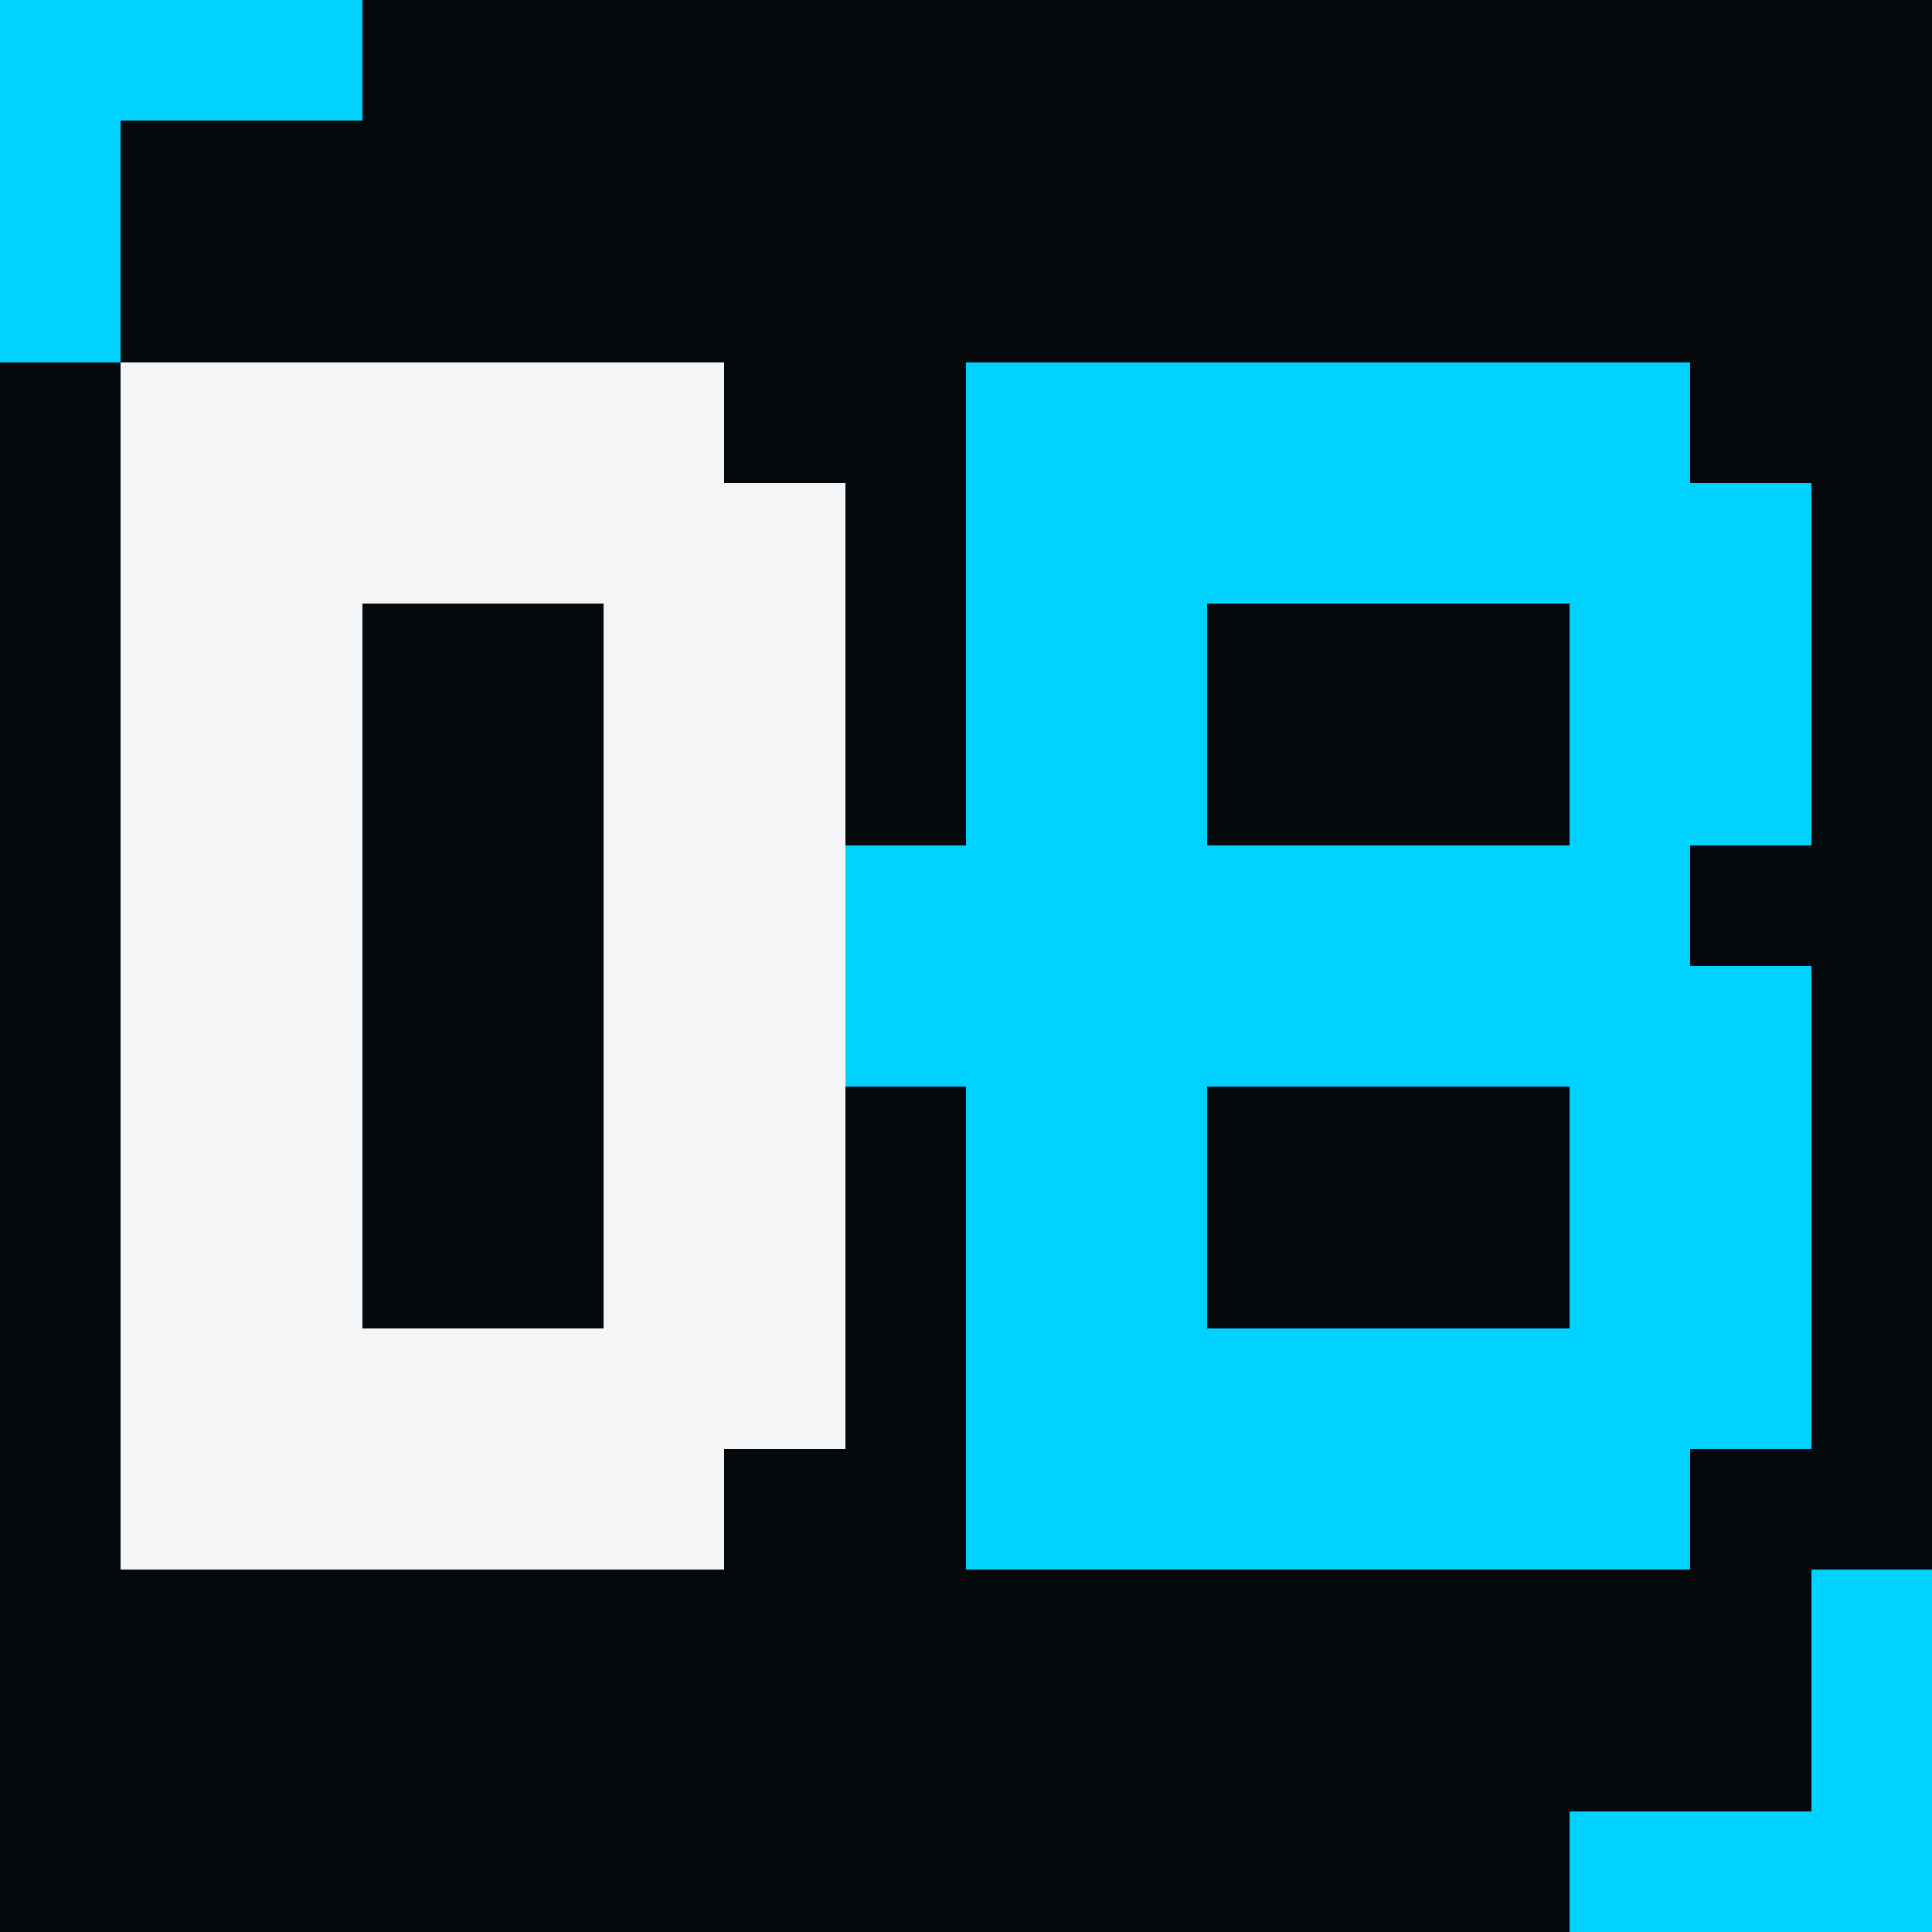
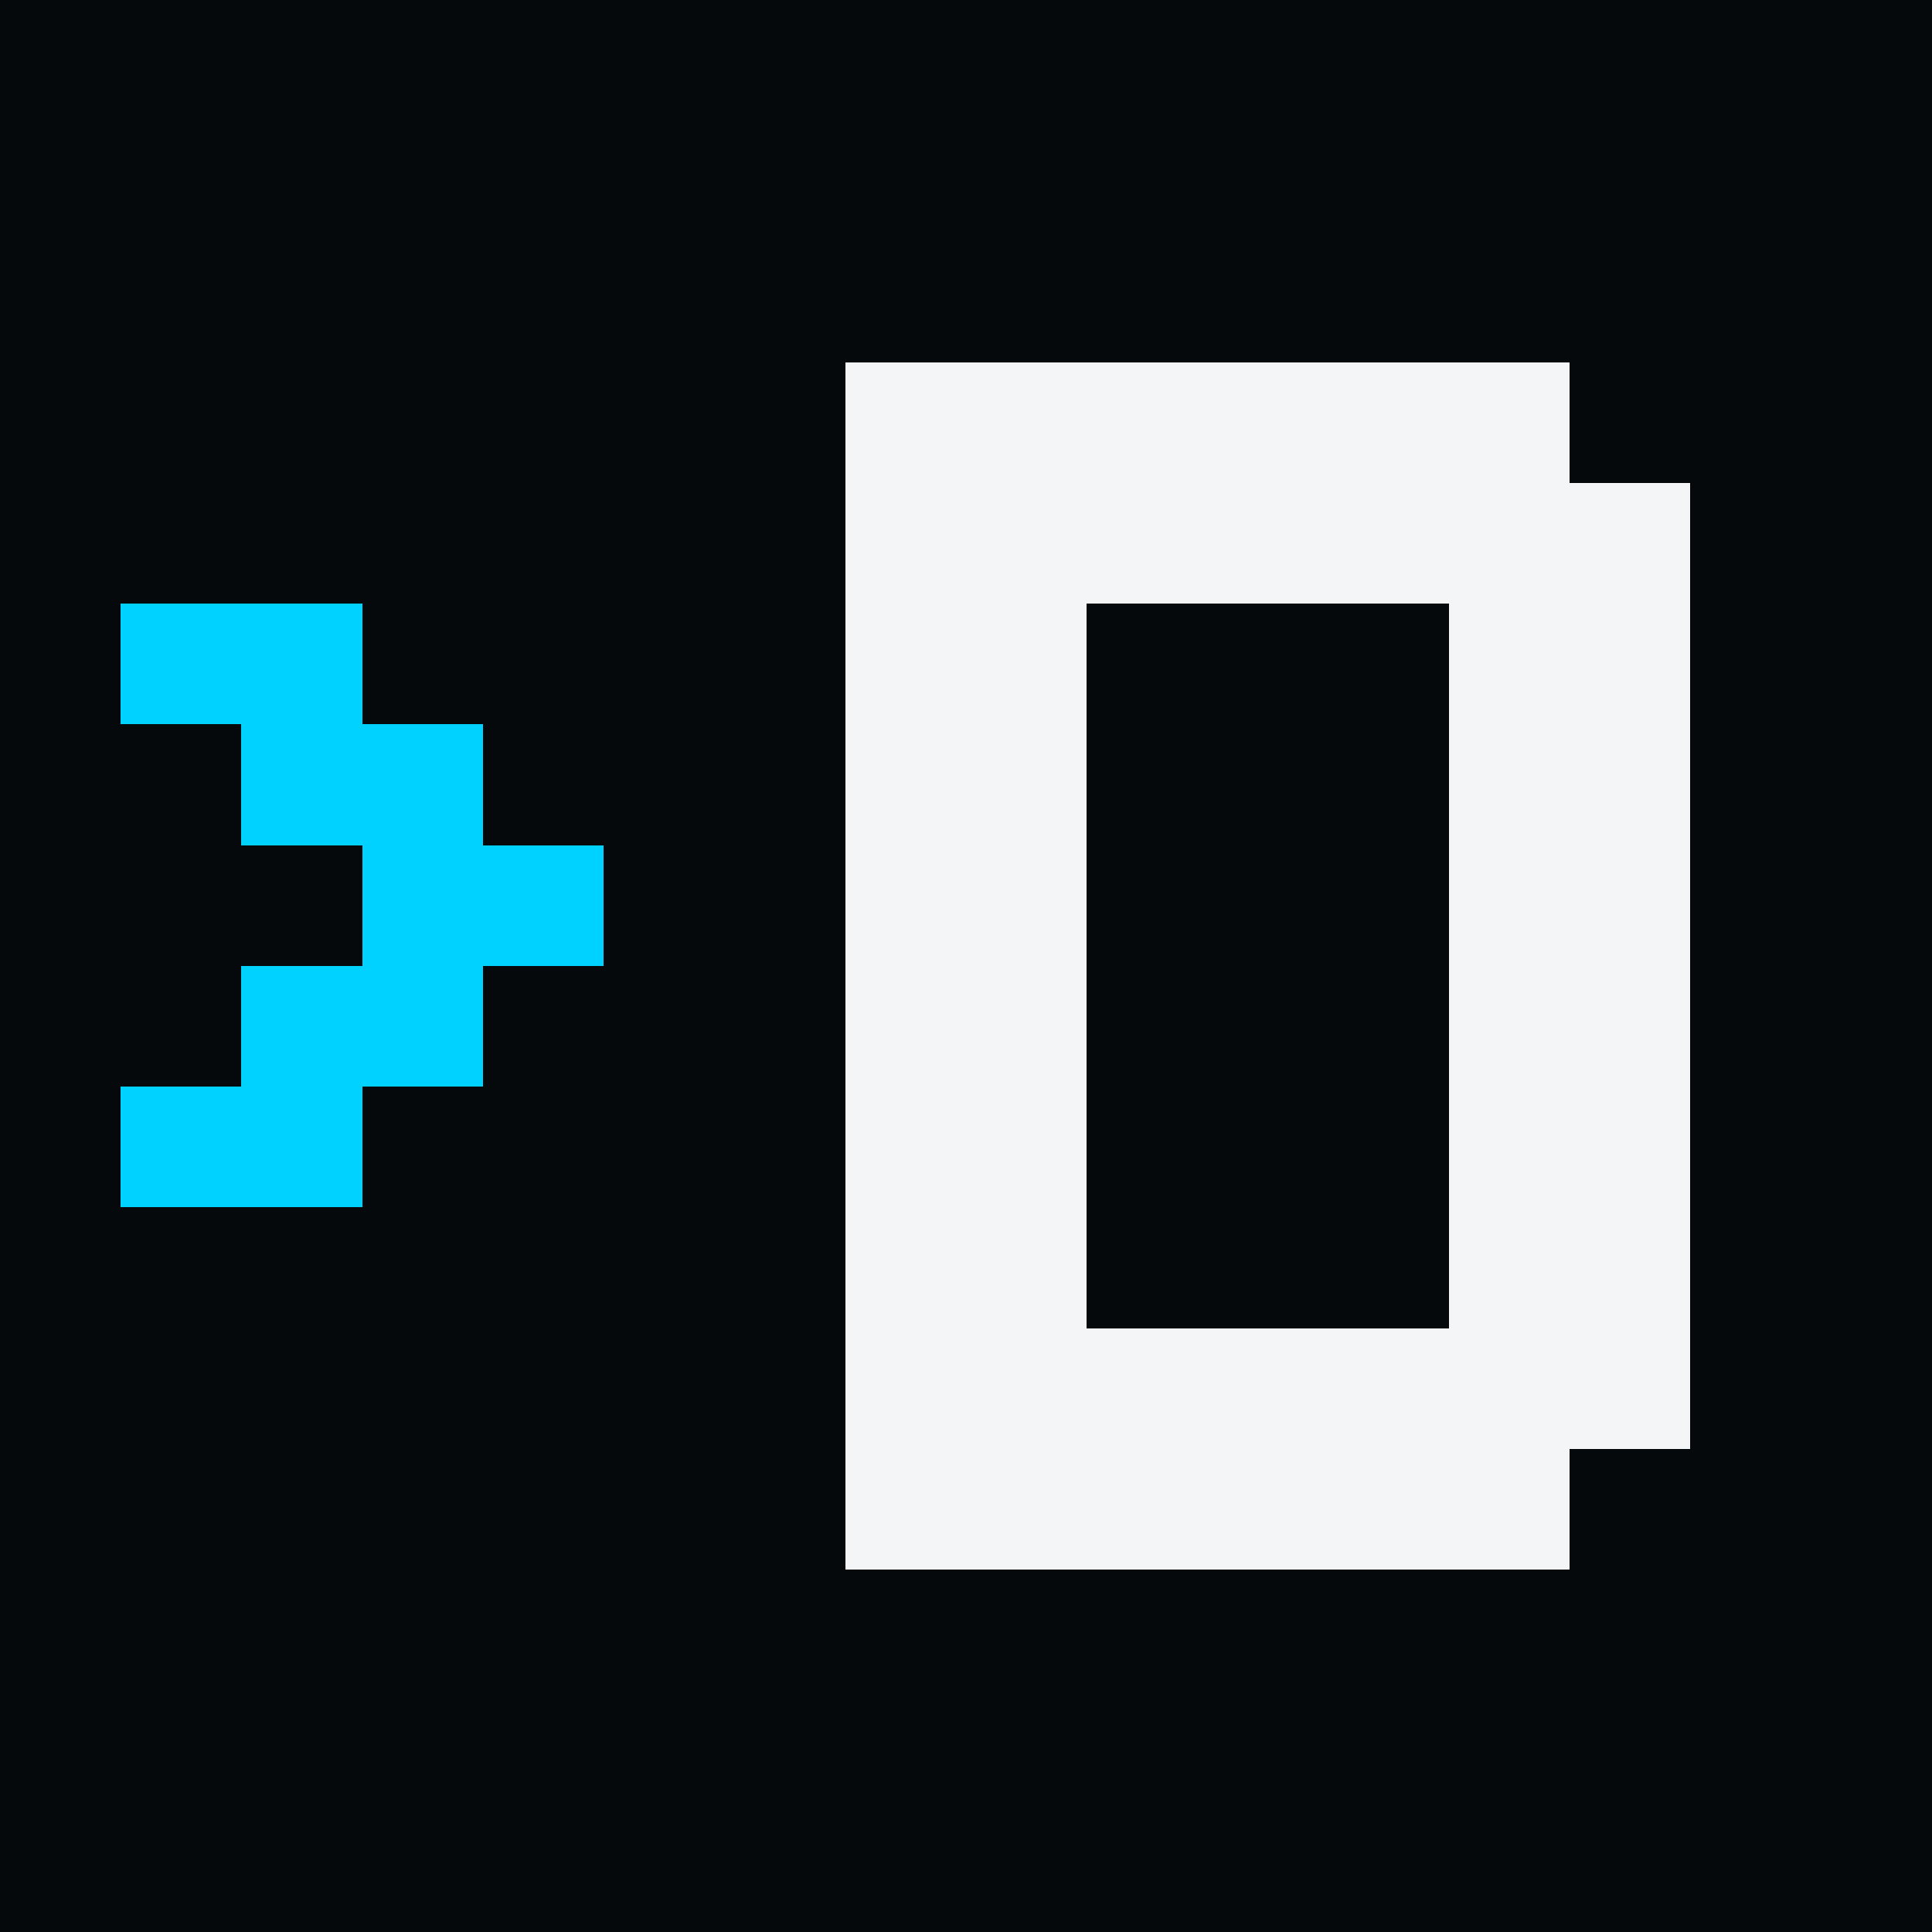
<svg xmlns="http://www.w3.org/2000/svg" viewBox="0 0 16 16" shape-rendering="crispEdges">
  <rect width="16" height="16" fill="#06090c" />
-   <rect x="0" y="0" width="1" height="1" fill="#00d2ff" />
-   <rect x="0" y="1" width="1" height="1" fill="#00d2ff" />
-   <rect x="0" y="2" width="1" height="1" fill="#00d2ff" />
-   <rect x="1" y="0" width="1" height="1" fill="#00d2ff" />
-   <rect x="1" y="3" width="1" height="1" fill="#f3f5f7" />
-   <rect x="1" y="4" width="1" height="1" fill="#f3f5f7" />
-   <rect x="1" y="5" width="1" height="1" fill="#f3f5f7" />
-   <rect x="1" y="6" width="1" height="1" fill="#f3f5f7" />
-   <rect x="1" y="7" width="1" height="1" fill="#f3f5f7" />
-   <rect x="1" y="8" width="1" height="1" fill="#f3f5f7" />
-   <rect x="1" y="9" width="1" height="1" fill="#f3f5f7" />
-   <rect x="1" y="10" width="1" height="1" fill="#f3f5f7" />
-   <rect x="1" y="11" width="1" height="1" fill="#f3f5f7" />
-   <rect x="1" y="12" width="1" height="1" fill="#f3f5f7" />
-   <rect x="2" y="0" width="1" height="1" fill="#00d2ff" />
-   <rect x="2" y="3" width="1" height="1" fill="#f3f5f7" />
-   <rect x="2" y="4" width="1" height="1" fill="#f3f5f7" />
-   <rect x="2" y="5" width="1" height="1" fill="#f3f5f7" />
-   <rect x="2" y="6" width="1" height="1" fill="#f3f5f7" />
-   <rect x="2" y="7" width="1" height="1" fill="#f3f5f7" />
-   <rect x="2" y="8" width="1" height="1" fill="#f3f5f7" />
-   <rect x="2" y="9" width="1" height="1" fill="#f3f5f7" />
-   <rect x="2" y="10" width="1" height="1" fill="#f3f5f7" />
-   <rect x="2" y="11" width="1" height="1" fill="#f3f5f7" />
-   <rect x="2" y="12" width="1" height="1" fill="#f3f5f7" />
-   <rect x="3" y="3" width="1" height="1" fill="#f3f5f7" />
-   <rect x="3" y="4" width="1" height="1" fill="#f3f5f7" />
-   <rect x="3" y="11" width="1" height="1" fill="#f3f5f7" />
-   <rect x="3" y="12" width="1" height="1" fill="#f3f5f7" />
-   <rect x="4" y="3" width="1" height="1" fill="#f3f5f7" />
-   <rect x="4" y="4" width="1" height="1" fill="#f3f5f7" />
-   <rect x="4" y="11" width="1" height="1" fill="#f3f5f7" />
-   <rect x="4" y="12" width="1" height="1" fill="#f3f5f7" />
-   <rect x="5" y="3" width="1" height="1" fill="#f3f5f7" />
-   <rect x="5" y="4" width="1" height="1" fill="#f3f5f7" />
-   <rect x="5" y="5" width="1" height="1" fill="#f3f5f7" />
-   <rect x="5" y="6" width="1" height="1" fill="#f3f5f7" />
-   <rect x="5" y="7" width="1" height="1" fill="#f3f5f7" />
-   <rect x="5" y="8" width="1" height="1" fill="#f3f5f7" />
-   <rect x="5" y="9" width="1" height="1" fill="#f3f5f7" />
-   <rect x="5" y="10" width="1" height="1" fill="#f3f5f7" />
-   <rect x="5" y="11" width="1" height="1" fill="#f3f5f7" />
-   <rect x="5" y="12" width="1" height="1" fill="#f3f5f7" />
-   <rect x="6" y="4" width="1" height="1" fill="#f3f5f7" />
-   <rect x="6" y="5" width="1" height="1" fill="#f3f5f7" />
-   <rect x="6" y="6" width="1" height="1" fill="#f3f5f7" />
-   <rect x="6" y="7" width="1" height="1" fill="#f3f5f7" />
-   <rect x="6" y="8" width="1" height="1" fill="#f3f5f7" />
-   <rect x="6" y="9" width="1" height="1" fill="#f3f5f7" />
-   <rect x="6" y="10" width="1" height="1" fill="#f3f5f7" />
-   <rect x="6" y="11" width="1" height="1" fill="#f3f5f7" />
-   <rect x="7" y="7" width="1" height="1" fill="#00d2ff" />
-   <rect x="7" y="8" width="1" height="1" fill="#00d2ff" />
-   <rect x="8" y="3" width="1" height="1" fill="#00d2ff" />
-   <rect x="8" y="4" width="1" height="1" fill="#00d2ff" />
-   <rect x="8" y="5" width="1" height="1" fill="#00d2ff" />
-   <rect x="8" y="6" width="1" height="1" fill="#00d2ff" />
-   <rect x="8" y="7" width="1" height="1" fill="#00d2ff" />
-   <rect x="8" y="8" width="1" height="1" fill="#00d2ff" />
-   <rect x="8" y="9" width="1" height="1" fill="#00d2ff" />
-   <rect x="8" y="10" width="1" height="1" fill="#00d2ff" />
-   <rect x="8" y="11" width="1" height="1" fill="#00d2ff" />
-   <rect x="8" y="12" width="1" height="1" fill="#00d2ff" />
-   <rect x="9" y="3" width="1" height="1" fill="#00d2ff" />
-   <rect x="9" y="4" width="1" height="1" fill="#00d2ff" />
-   <rect x="9" y="5" width="1" height="1" fill="#00d2ff" />
-   <rect x="9" y="6" width="1" height="1" fill="#00d2ff" />
-   <rect x="9" y="7" width="1" height="1" fill="#00d2ff" />
-   <rect x="9" y="8" width="1" height="1" fill="#00d2ff" />
-   <rect x="9" y="9" width="1" height="1" fill="#00d2ff" />
-   <rect x="9" y="10" width="1" height="1" fill="#00d2ff" />
-   <rect x="9" y="11" width="1" height="1" fill="#00d2ff" />
-   <rect x="9" y="12" width="1" height="1" fill="#00d2ff" />
-   <rect x="10" y="3" width="1" height="1" fill="#00d2ff" />
-   <rect x="10" y="4" width="1" height="1" fill="#00d2ff" />
-   <rect x="10" y="7" width="1" height="1" fill="#00d2ff" />
-   <rect x="10" y="8" width="1" height="1" fill="#00d2ff" />
-   <rect x="10" y="11" width="1" height="1" fill="#00d2ff" />
-   <rect x="10" y="12" width="1" height="1" fill="#00d2ff" />
-   <rect x="11" y="3" width="1" height="1" fill="#00d2ff" />
-   <rect x="11" y="4" width="1" height="1" fill="#00d2ff" />
-   <rect x="11" y="7" width="1" height="1" fill="#00d2ff" />
-   <rect x="11" y="8" width="1" height="1" fill="#00d2ff" />
-   <rect x="11" y="11" width="1" height="1" fill="#00d2ff" />
-   <rect x="11" y="12" width="1" height="1" fill="#00d2ff" />
-   <rect x="12" y="3" width="1" height="1" fill="#00d2ff" />
-   <rect x="12" y="4" width="1" height="1" fill="#00d2ff" />
-   <rect x="12" y="7" width="1" height="1" fill="#00d2ff" />
-   <rect x="12" y="8" width="1" height="1" fill="#00d2ff" />
-   <rect x="12" y="11" width="1" height="1" fill="#00d2ff" />
-   <rect x="12" y="12" width="1" height="1" fill="#00d2ff" />
-   <rect x="13" y="3" width="1" height="1" fill="#00d2ff" />
-   <rect x="13" y="4" width="1" height="1" fill="#00d2ff" />
-   <rect x="13" y="5" width="1" height="1" fill="#00d2ff" />
-   <rect x="13" y="6" width="1" height="1" fill="#00d2ff" />
-   <rect x="13" y="7" width="1" height="1" fill="#00d2ff" />
-   <rect x="13" y="8" width="1" height="1" fill="#00d2ff" />
-   <rect x="13" y="9" width="1" height="1" fill="#00d2ff" />
-   <rect x="13" y="10" width="1" height="1" fill="#00d2ff" />
-   <rect x="13" y="11" width="1" height="1" fill="#00d2ff" />
-   <rect x="13" y="12" width="1" height="1" fill="#00d2ff" />
-   <rect x="13" y="15" width="1" height="1" fill="#00d2ff" />
-   <rect x="14" y="4" width="1" height="1" fill="#00d2ff" />
-   <rect x="14" y="5" width="1" height="1" fill="#00d2ff" />
-   <rect x="14" y="6" width="1" height="1" fill="#00d2ff" />
-   <rect x="14" y="8" width="1" height="1" fill="#00d2ff" />
-   <rect x="14" y="9" width="1" height="1" fill="#00d2ff" />
-   <rect x="14" y="10" width="1" height="1" fill="#00d2ff" />
-   <rect x="14" y="11" width="1" height="1" fill="#00d2ff" />
-   <rect x="14" y="15" width="1" height="1" fill="#00d2ff" />
-   <rect x="15" y="13" width="1" height="1" fill="#00d2ff" />
-   <rect x="15" y="14" width="1" height="1" fill="#00d2ff" />
-   <rect x="15" y="15" width="1" height="1" fill="#00d2ff" />
+   <rect x="1" y="5" width="1" height="1" fill="#00d2ff" />
+   <rect x="1" y="9" width="1" height="1" fill="#00d2ff" />
+   <rect x="2" y="5" width="1" height="1" fill="#00d2ff" />
+   <rect x="2" y="6" width="1" height="1" fill="#00d2ff" />
+   <rect x="2" y="8" width="1" height="1" fill="#00d2ff" />
+   <rect x="2" y="9" width="1" height="1" fill="#00d2ff" />
+   <rect x="3" y="6" width="1" height="1" fill="#00d2ff" />
+   <rect x="3" y="7" width="1" height="1" fill="#00d2ff" />
+   <rect x="3" y="8" width="1" height="1" fill="#00d2ff" />
+   <rect x="4" y="7" width="1" height="1" fill="#00d2ff" />
+   <rect x="7" y="3" width="1" height="1" fill="#f3f5f7" />
+   <rect x="7" y="4" width="1" height="1" fill="#f3f5f7" />
+   <rect x="7" y="5" width="1" height="1" fill="#f3f5f7" />
+   <rect x="7" y="6" width="1" height="1" fill="#f3f5f7" />
+   <rect x="7" y="7" width="1" height="1" fill="#f3f5f7" />
+   <rect x="7" y="8" width="1" height="1" fill="#f3f5f7" />
+   <rect x="7" y="9" width="1" height="1" fill="#f3f5f7" />
+   <rect x="7" y="10" width="1" height="1" fill="#f3f5f7" />
+   <rect x="7" y="11" width="1" height="1" fill="#f3f5f7" />
+   <rect x="7" y="12" width="1" height="1" fill="#f3f5f7" />
+   <rect x="8" y="3" width="1" height="1" fill="#f3f5f7" />
+   <rect x="8" y="4" width="1" height="1" fill="#f3f5f7" />
+   <rect x="8" y="5" width="1" height="1" fill="#f3f5f7" />
+   <rect x="8" y="6" width="1" height="1" fill="#f3f5f7" />
+   <rect x="8" y="7" width="1" height="1" fill="#f3f5f7" />
+   <rect x="8" y="8" width="1" height="1" fill="#f3f5f7" />
+   <rect x="8" y="9" width="1" height="1" fill="#f3f5f7" />
+   <rect x="8" y="10" width="1" height="1" fill="#f3f5f7" />
+   <rect x="8" y="11" width="1" height="1" fill="#f3f5f7" />
+   <rect x="8" y="12" width="1" height="1" fill="#f3f5f7" />
+   <rect x="9" y="3" width="1" height="1" fill="#f3f5f7" />
+   <rect x="9" y="4" width="1" height="1" fill="#f3f5f7" />
+   <rect x="9" y="11" width="1" height="1" fill="#f3f5f7" />
+   <rect x="9" y="12" width="1" height="1" fill="#f3f5f7" />
+   <rect x="10" y="3" width="1" height="1" fill="#f3f5f7" />
+   <rect x="10" y="4" width="1" height="1" fill="#f3f5f7" />
+   <rect x="10" y="11" width="1" height="1" fill="#f3f5f7" />
+   <rect x="10" y="12" width="1" height="1" fill="#f3f5f7" />
+   <rect x="11" y="3" width="1" height="1" fill="#f3f5f7" />
+   <rect x="11" y="4" width="1" height="1" fill="#f3f5f7" />
+   <rect x="11" y="11" width="1" height="1" fill="#f3f5f7" />
+   <rect x="11" y="12" width="1" height="1" fill="#f3f5f7" />
+   <rect x="12" y="3" width="1" height="1" fill="#f3f5f7" />
+   <rect x="12" y="4" width="1" height="1" fill="#f3f5f7" />
+   <rect x="12" y="5" width="1" height="1" fill="#f3f5f7" />
+   <rect x="12" y="6" width="1" height="1" fill="#f3f5f7" />
+   <rect x="12" y="7" width="1" height="1" fill="#f3f5f7" />
+   <rect x="12" y="8" width="1" height="1" fill="#f3f5f7" />
+   <rect x="12" y="9" width="1" height="1" fill="#f3f5f7" />
+   <rect x="12" y="10" width="1" height="1" fill="#f3f5f7" />
+   <rect x="12" y="11" width="1" height="1" fill="#f3f5f7" />
+   <rect x="12" y="12" width="1" height="1" fill="#f3f5f7" />
+   <rect x="13" y="4" width="1" height="1" fill="#f3f5f7" />
+   <rect x="13" y="5" width="1" height="1" fill="#f3f5f7" />
+   <rect x="13" y="6" width="1" height="1" fill="#f3f5f7" />
+   <rect x="13" y="7" width="1" height="1" fill="#f3f5f7" />
+   <rect x="13" y="8" width="1" height="1" fill="#f3f5f7" />
+   <rect x="13" y="9" width="1" height="1" fill="#f3f5f7" />
+   <rect x="13" y="10" width="1" height="1" fill="#f3f5f7" />
+   <rect x="13" y="11" width="1" height="1" fill="#f3f5f7" />
</svg>
